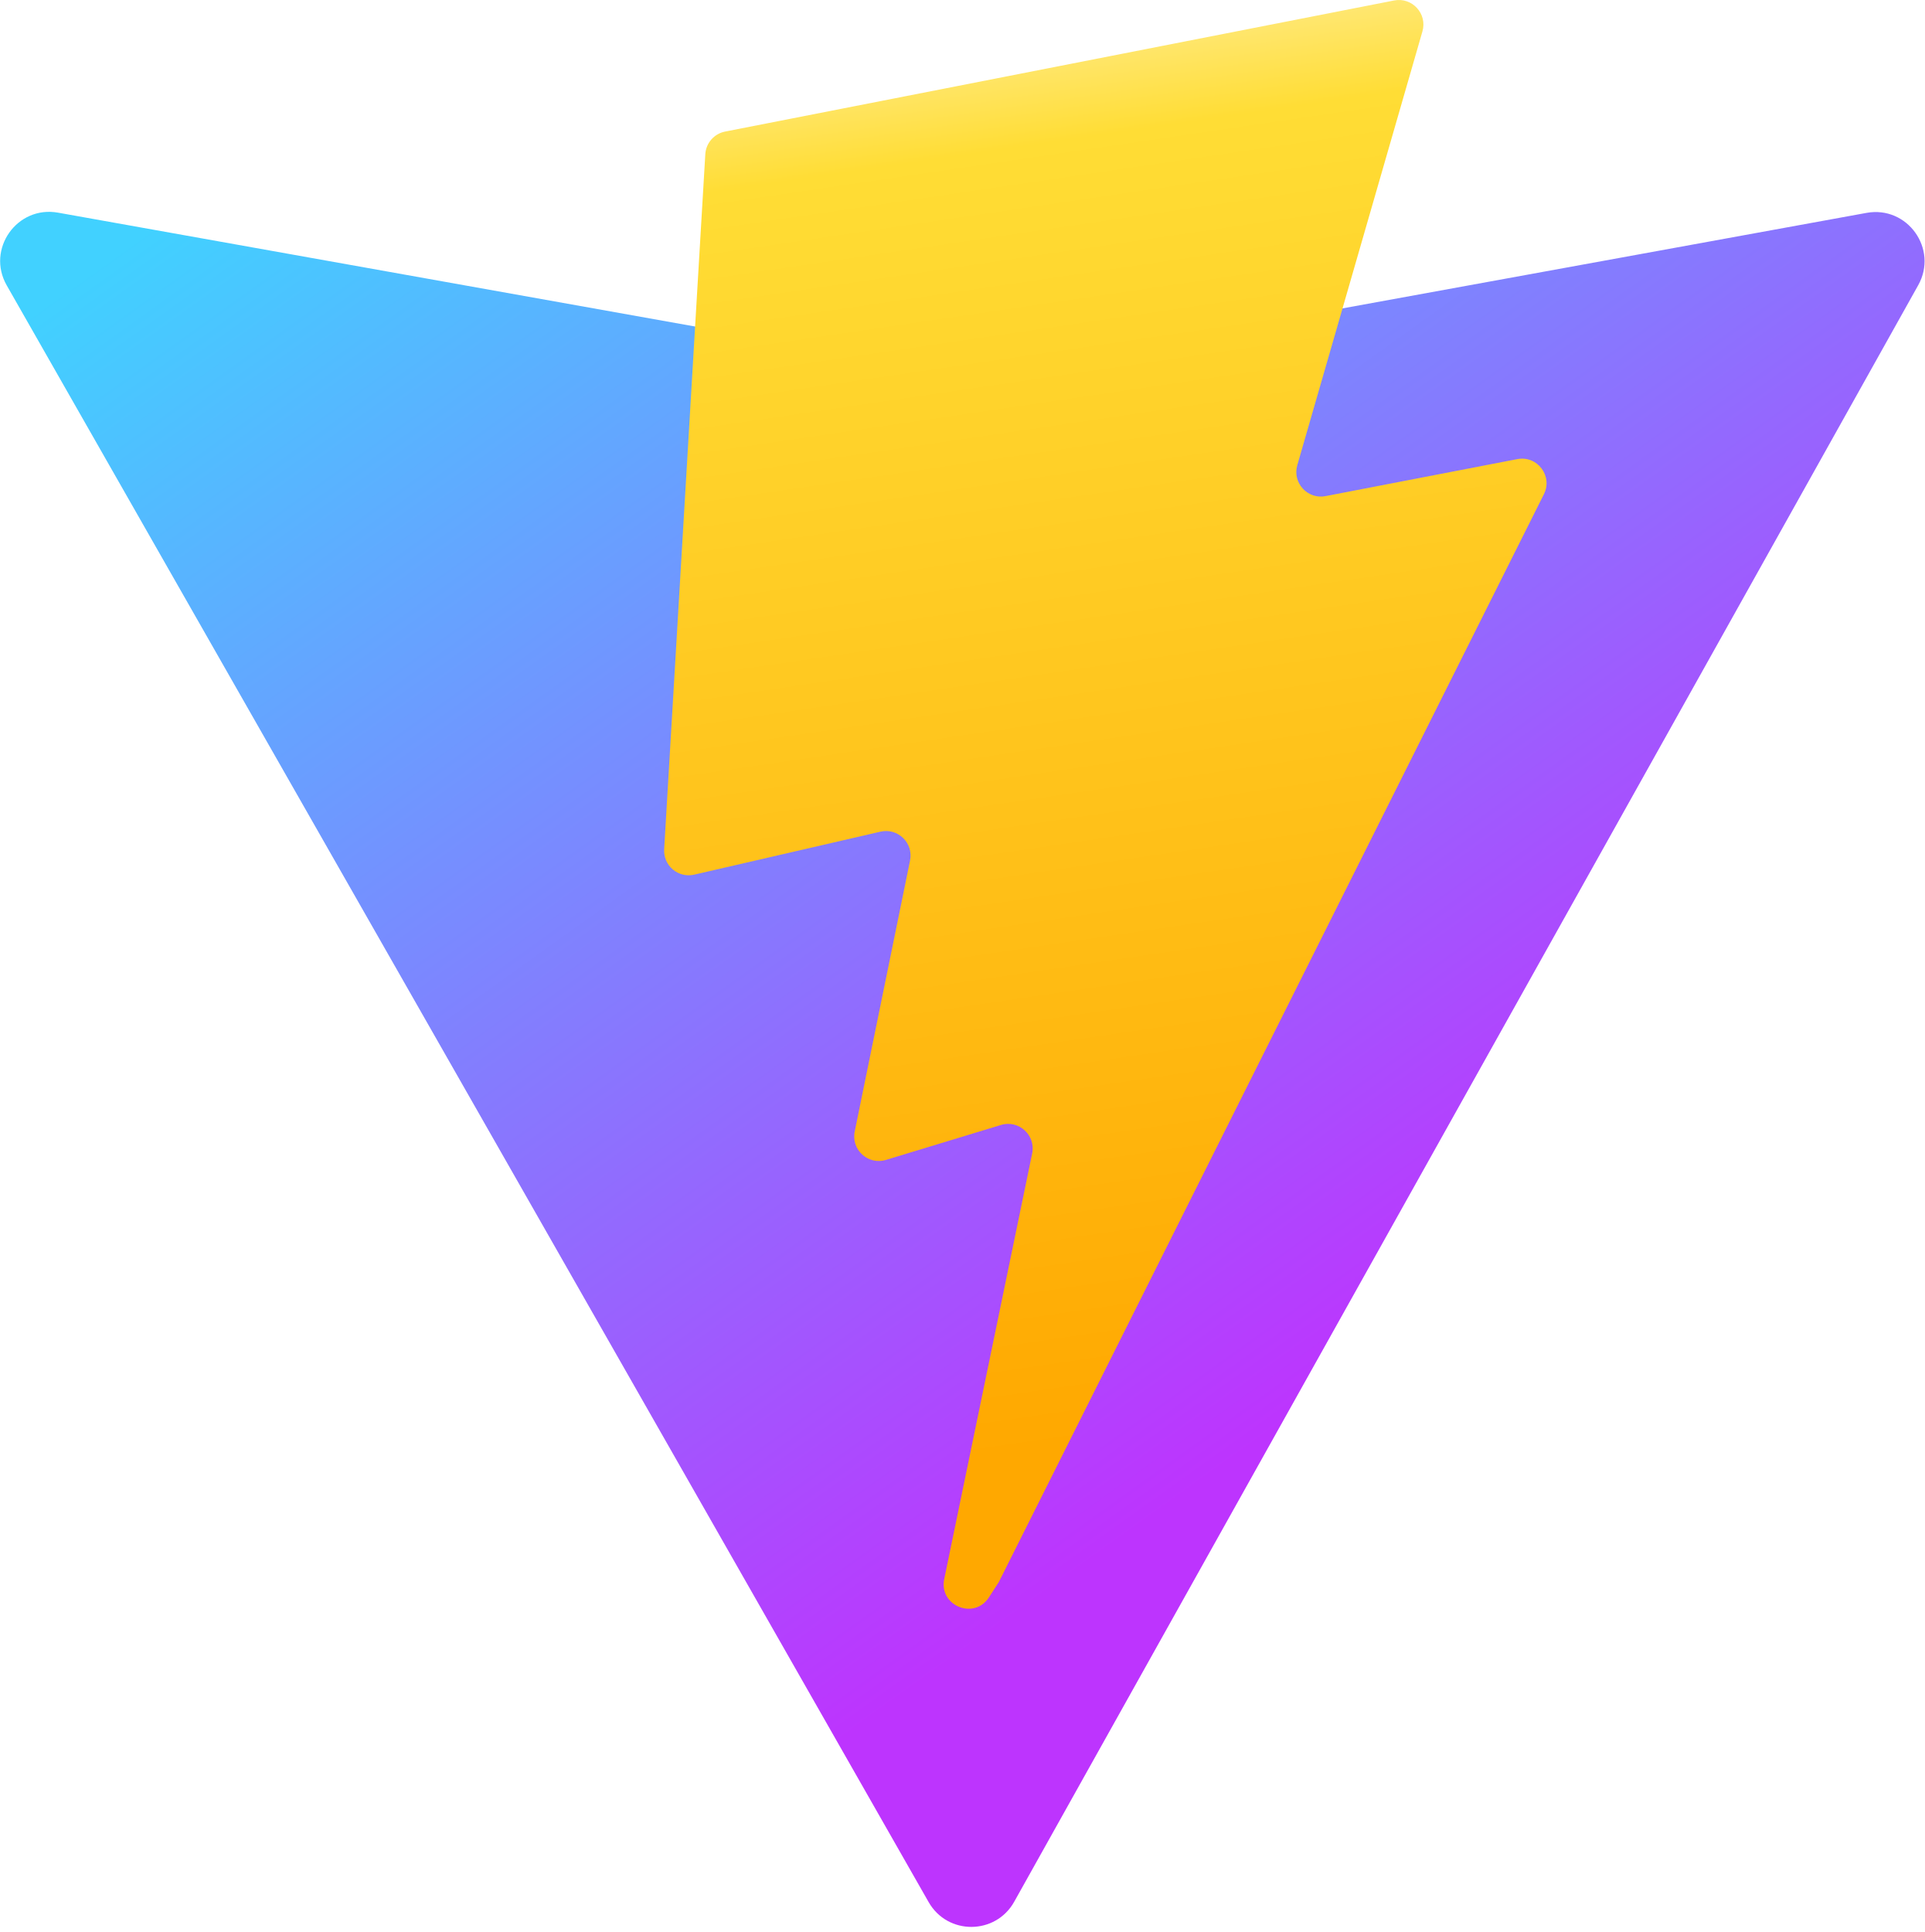
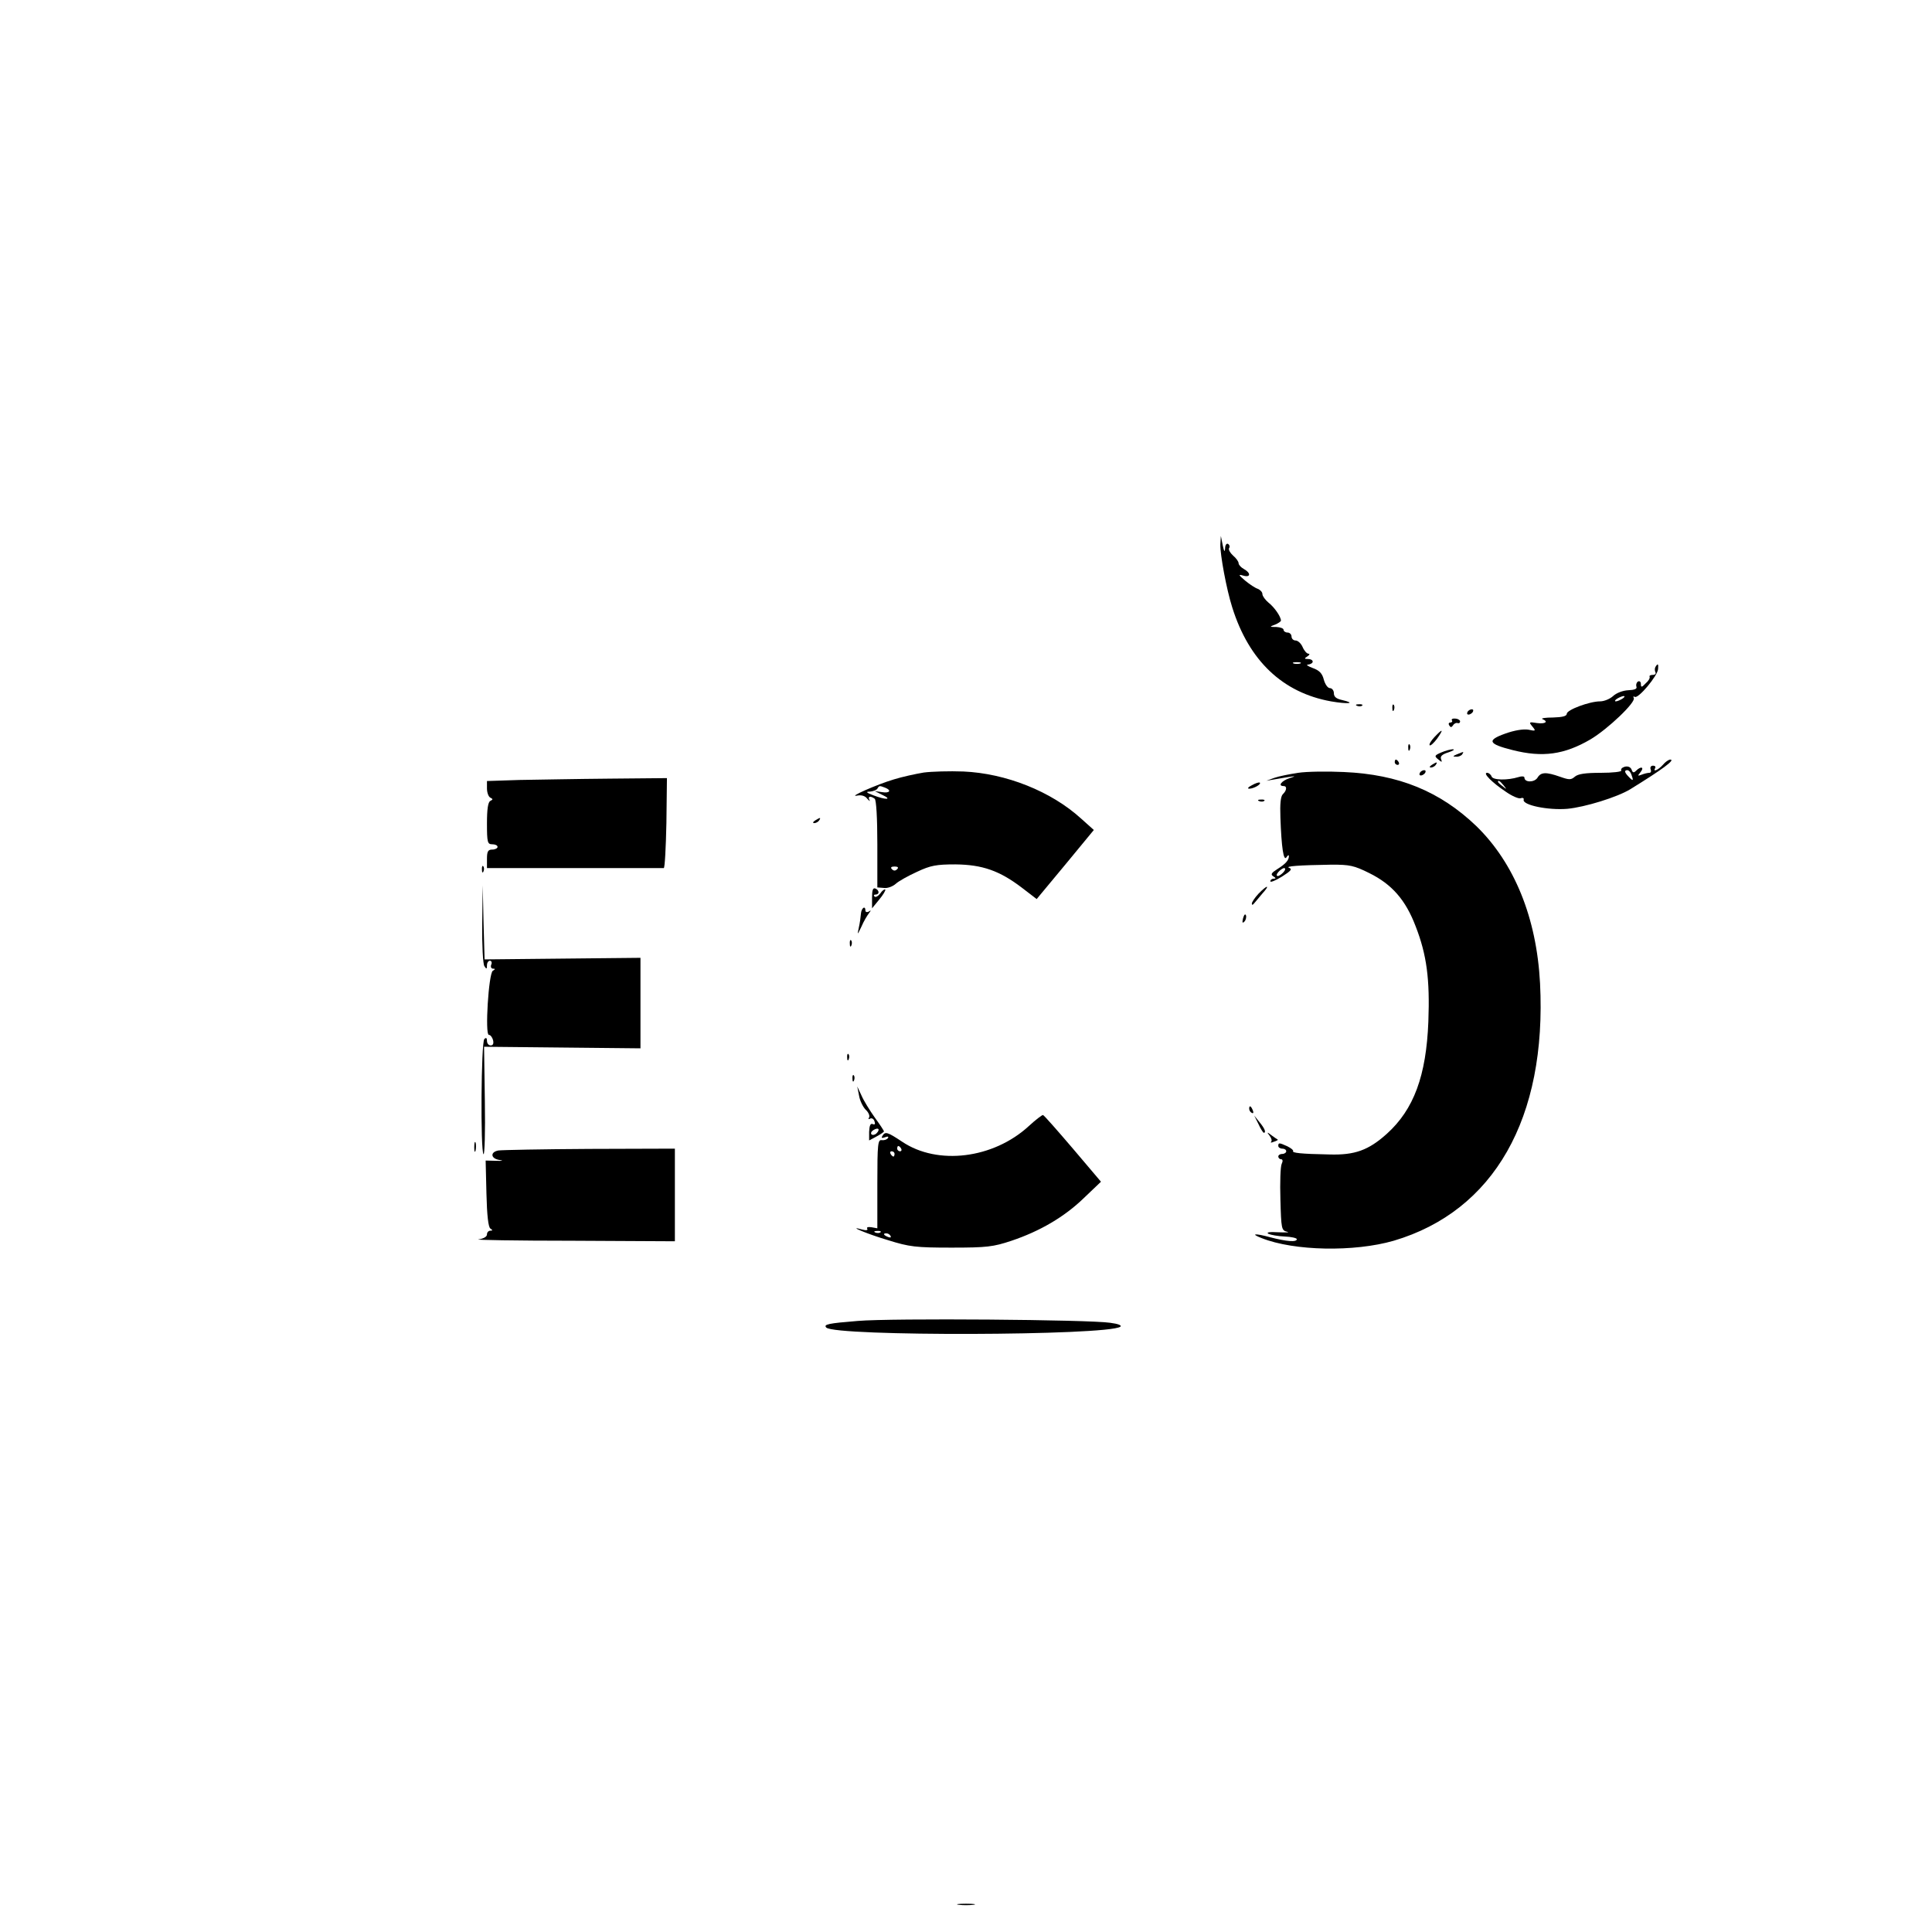
- <svg xmlns="http://www.w3.org/2000/svg" aria-hidden="true" role="img" class="iconify iconify--logos" width="31.88" height="32" preserveAspectRatio="xMidYMid meet" viewBox="0 0 256 257">
-   <defs>
-     <linearGradient id="IconifyId1813088fe1fbc01fb466" x1="-.828%" x2="57.636%" y1="7.652%" y2="78.411%">
-       <stop offset="0%" stop-color="#41D1FF" />
-       <stop offset="100%" stop-color="#BD34FE" />
-     </linearGradient>
-     <linearGradient id="IconifyId1813088fe1fbc01fb467" x1="43.376%" x2="50.316%" y1="2.242%" y2="89.03%">
-       <stop offset="0%" stop-color="#FFEA83" />
-       <stop offset="8.333%" stop-color="#FFDD35" />
-       <stop offset="100%" stop-color="#FFA800" />
-     </linearGradient>
-   </defs>
-   <path fill="url(#IconifyId1813088fe1fbc01fb466)" d="M255.153 37.938L134.897 252.976c-2.483 4.44-8.862 4.466-11.382.048L.875 37.958c-2.746-4.814 1.371-10.646 6.827-9.67l120.385 21.517a6.537 6.537 0 0 0 2.322-.004l117.867-21.483c5.438-.991 9.574 4.796 6.877 9.62Z" />
-   <path fill="url(#IconifyId1813088fe1fbc01fb467)" d="M185.432.063L96.44 17.501a3.268 3.268 0 0 0-2.634 3.014l-5.474 92.456a3.268 3.268 0 0 0 3.997 3.378l24.777-5.718c2.318-.535 4.413 1.507 3.936 3.838l-7.361 36.047c-.495 2.426 1.782 4.5 4.151 3.78l15.304-4.649c2.372-.72 4.652 1.36 4.15 3.788l-11.698 56.621c-.732 3.542 3.979 5.473 5.943 2.437l1.313-2.028l72.516-144.72c1.215-2.423-.88-5.186-3.54-4.672l-25.505 4.922c-2.396.462-4.435-1.77-3.759-4.114l16.646-57.705c.677-2.35-1.37-4.583-3.769-4.113Z" />
+ <svg xmlns="http://www.w3.org/2000/svg" version="1.0" width="730pt" height="726pt" viewBox="0 0 730 726" preserveAspectRatio="xMidYMid meet">
+   <g transform="translate(0,726) scale(0.1,-0.1)" fill="#000000" stroke="none">
+     <path d="M4611 5203 c-1 -38 23 -169 45 -238 63 -201 190 -322 373 -355 64 -11 98 -8 42 5 -22 5 -31 12 -31 26 0 10 -7 19 -15 19 -8 0 -18 14 -23 32 -6 24 -17 35 -42 44 -19 7 -27 13 -17 13 9 1 17 6 17 11 0 6 -8 10 -17 10 -15 0 -16 2 -3 10 8 5 10 10 4 10 -6 0 -16 11 -22 25 -6 14 -18 25 -27 25 -8 0 -15 7 -15 15 0 8 -7 15 -15 15 -8 0 -15 5 -15 10 0 6 -12 10 -27 11 -27 0 -27 1 -5 9 12 5 22 12 22 15 0 15 -25 51 -47 68 -12 10 -23 25 -23 32 0 8 -8 16 -17 20 -10 3 -31 17 -48 31 -26 22 -27 25 -7 19 28 -8 29 10 2 25 -11 6 -20 16 -20 22 0 6 -9 19 -21 29 -11 10 -18 22 -15 28 4 5 2 12 -4 16 -5 3 -11 -4 -11 -17 -1 -16 -4 -12 -9 12 l-7 35 -2 -32z m302 -450 c-7 -2 -19 -2 -25 0 -7 3 -2 5 12 5 14 0 19 -2 13 -5z" />
+     <path d="M6255 4740 c-3 -5 -3 -14 0 -20 3 -5 -1 -10 -10 -10 -9 0 -14 -3 -12 -7 2 -5 -4 -16 -15 -25 -15 -16 -18 -16 -18 -2 0 8 -5 12 -11 9 -6 -4 -8 -13 -6 -19 4 -9 -7 -13 -31 -14 -20 -1 -44 -10 -57 -22 -12 -11 -34 -20 -49 -20 -40 0 -126 -32 -126 -47 0 -9 -17 -13 -52 -14 -29 0 -47 -3 -40 -6 24 -10 11 -19 -20 -15 -31 5 -32 4 -18 -13 14 -17 13 -18 -15 -12 -19 3 -52 -2 -88 -15 -70 -25 -64 -39 28 -62 114 -29 196 -17 294 40 66 39 174 142 164 157 -3 5 -1 7 4 4 13 -8 86 79 88 105 2 20 -1 23 -10 8z m-125 -120 c-8 -5 -19 -10 -25 -10 -5 0 -3 5 5 10 8 5 20 10 25 10 6 0 3 -5 -5 -10z" />
+     <path d="M5128 4593 c7 -3 16 -2 19 1 4 3 -2 6 -13 5 -11 0 -14 -3 -6 -6z" />
+     <path d="M5261 4584 c0 -11 3 -14 6 -6 3 7 2 16 -1 19 -3 4 -6 -2 -5 -13z" />
+     <path d="M5545 4570 c-3 -5 -2 -10 4 -10 5 0 13 5 16 10 3 6 2 10 -4 10 -5 0 -13 -4 -16 -10z" />
+     <path d="M5486 4538 c3 -4 0 -8 -6 -8 -6 0 -8 -5 -4 -11 5 -8 8 -8 14 0 4 7 12 11 17 9 6 -2 10 1 10 7 -1 5 -10 10 -19 10 -9 1 -15 -2 -12 -7z" />
+     <path d="M5420 4475 c-13 -14 -21 -27 -18 -31 3 -3 16 9 28 25 26 37 22 40 -10 6z" />
+     <path d="M5321 4434 c0 -11 3 -14 6 -6 3 7 2 16 -1 19 -3 4 -6 -2 -5 -13z" />
+     <path d="M5446 4417 c-26 -11 -27 -14 -12 -26 14 -12 16 -12 11 1 -4 10 4 18 27 25 18 6 26 11 18 12 -8 0 -28 -5 -44 -12z" />
+     <path d="M5505 4410 c-16 -7 -17 -9 -3 -9 9 -1 20 4 23 9 7 11 7 11 -20 0z" />
+     <path d="M5270 4380 c0 -5 5 -10 11 -10 5 0 7 5 4 10 -3 6 -8 10 -11 10 -2 0 -4 -4 -4 -10z" />
+     <path d="M6283 4370 c-17 -19 -39 -29 -29 -12 3 5 -1 9 -8 9 -8 0 -12 -6 -9 -14 3 -7 1 -13 -5 -13 -6 0 -19 -3 -29 -7 -16 -6 -16 -5 -4 10 15 19 1 23 -17 5 -9 -9 -13 -8 -17 4 -4 10 -14 14 -26 11 -10 -3 -16 -9 -13 -14 3 -5 -32 -9 -77 -9 -58 0 -87 -4 -99 -15 -14 -12 -21 -12 -55 0 -54 19 -73 18 -86 -4 -12 -18 -49 -18 -49 1 0 5 -10 6 -22 2 -42 -13 -97 -12 -102 2 -3 8 -11 14 -17 14 -18 0 19 -37 70 -71 24 -17 50 -28 57 -25 8 3 13 0 11 -6 -4 -20 92 -40 165 -34 66 6 189 44 238 74 120 74 172 112 151 112 -6 0 -19 -9 -28 -20z m-119 -36 c9 -24 7 -27 -9 -10 -17 17 -19 26 -6 26 5 0 12 -7 15 -16z m-483 -41 c13 -16 12 -17 -3 -4 -10 7 -18 15 -18 17 0 8 8 3 21 -13z" />
+     <path d="M5410 4370 c-9 -6 -10 -10 -3 -10 6 0 15 5 18 10 8 12 4 12 -15 0z" />
+     <path d="M3490 4341 c-30 -5 -81 -16 -113 -26 -64 -19 -177 -69 -138 -61 16 3 30 -1 38 -12 8 -9 12 -11 8 -4 -7 13 4 16 20 4 6 -4 10 -73 10 -171 l0 -164 25 -2 c14 -2 34 6 45 16 11 10 47 30 80 45 51 24 73 28 145 28 102 -1 167 -24 251 -88 l56 -43 108 130 108 131 -48 43 c-113 103 -284 171 -445 178 -52 2 -120 0 -150 -4z m-146 -57 c26 -10 18 -22 -11 -17 l-28 4 30 -15 c38 -18 12 -19 -35 -1 -27 10 -30 14 -13 14 12 1 25 6 28 11 7 12 8 12 29 4z m46 -308 c-7 -7 -13 -7 -20 0 -6 6 -3 10 10 10 13 0 16 -4 10 -10z" />
+     <path d="M4905 4340 c-33 -5 -73 -13 -90 -19 l-30 -11 35 6 c75 13 85 14 53 4 -31 -10 -46 -30 -23 -30 14 0 12 -17 -3 -31 -8 -8 -11 -36 -9 -88 4 -114 12 -167 23 -150 5 8 9 10 9 4 0 -15 -12 -29 -44 -49 -22 -14 -26 -20 -15 -27 10 -6 11 -9 2 -9 -7 0 -13 -4 -13 -10 0 -5 20 3 44 18 33 21 40 28 27 33 -17 6 35 10 161 12 67 0 84 -3 142 -32 85 -42 137 -101 175 -201 42 -108 54 -200 48 -360 -8 -205 -55 -332 -157 -424 -69 -62 -121 -81 -217 -78 -109 2 -142 6 -137 13 2 3 -8 11 -22 18 -31 14 -34 14 -34 1 0 -5 7 -10 15 -10 8 0 15 -4 15 -10 0 -5 -7 -10 -15 -10 -8 0 -15 -4 -15 -10 0 -5 5 -10 10 -10 7 0 8 -7 3 -17 -5 -10 -7 -71 -5 -135 3 -111 4 -117 25 -122 12 -3 -2 -3 -32 -2 -35 2 -48 0 -38 -6 9 -4 36 -9 61 -10 26 -1 46 -6 46 -10 0 -12 -39 -9 -100 7 -59 16 -77 14 -33 -3 123 -49 350 -53 499 -10 379 112 579 463 553 973 -13 247 -97 454 -241 594 -137 131 -293 195 -500 204 -62 3 -140 2 -173 -3z m-55 -375 c-7 -8 -17 -15 -22 -15 -6 0 -5 7 2 15 7 8 17 15 22 15 6 0 5 -7 -2 -15z" />
+     <path d="M5365 4340 c-3 -5 -2 -10 4 -10 5 0 13 5 16 10 3 6 2 10 -4 10 -5 0 -13 -4 -16 -10z" />
+     <path d="M1963 4313 l-123 -4 0 -28 c0 -16 6 -32 13 -35 10 -5 10 -7 0 -12 -9 -4 -13 -31 -13 -85 0 -72 2 -79 20 -79 11 0 20 -4 20 -10 0 -5 -9 -10 -20 -10 -16 0 -20 -7 -20 -35 l0 -35 330 0 c182 0 333 0 338 0 4 0 8 76 10 170 l2 170 -217 -2 c-120 -1 -273 -4 -340 -5z" />
+     <path d="M4730 4293 c-14 -7 -18 -13 -10 -13 17 0 47 17 40 23 -3 2 -16 -2 -30 -10z" />
+     <path d="M4758 4233 c7 -3 16 -2 19 1 4 3 -2 6 -13 5 -11 0 -14 -3 -6 -6z" />
+     <path d="M3080 4160 c-9 -6 -10 -10 -3 -10 6 0 15 5 18 10 8 12 4 12 -15 0z" />
+     <path d="M1821 3974 c0 -11 3 -14 6 -6 3 7 2 16 -1 19 -3 4 -6 -2 -5 -13z" />
+     <path d="M1822 3770 c-1 -81 3 -152 8 -160 8 -13 10 -12 10 3 0 9 5 17 11 17 6 0 9 -7 5 -15 -3 -8 0 -15 7 -15 9 0 9 -2 -1 -8 -16 -11 -30 -242 -15 -242 6 0 13 -9 16 -20 3 -13 0 -20 -9 -20 -8 0 -14 8 -14 17 0 11 -3 14 -10 7 -12 -12 -15 -423 -3 -435 4 -4 7 85 5 199 l-3 207 295 -3 296 -3 0 171 0 171 -295 -3 -294 -3 -4 140 -3 140 -2 -145z" />
+     <path d="M3295 3868 l0 -40 27 33 c15 18 25 35 23 38 -3 2 -12 -4 -19 -15 -8 -10 -18 -16 -22 -11 -4 4 -2 7 4 7 16 0 15 17 -1 23 -9 3 -12 -7 -12 -35z" />
+     <path d="M4755 3883 c-14 -15 -25 -32 -25 -37 0 -6 3 -6 8 0 4 5 18 21 31 37 32 35 20 35 -14 0z" />
+     <path d="M3253 3808 c-1 -13 -4 -36 -8 -53 -6 -29 -6 -29 10 4 8 19 21 41 28 50 9 12 9 13 0 7 -7 -4 -13 -2 -13 3 0 21 -15 11 -17 -11z" />
+     <path d="M4697 3791 c-4 -17 -3 -21 5 -13 5 5 8 16 6 23 -3 8 -7 3 -11 -10z" />
+     <path d="M3211 3694 c0 -11 3 -14 6 -6 3 7 2 16 -1 19 -3 4 -6 -2 -5 -13z" />
+     <path d="M3201 3264 c0 -11 3 -14 6 -6 3 7 2 16 -1 19 -3 4 -6 -2 -5 -13z" />
+     <path d="M3221 3184 c0 -11 3 -14 6 -6 3 7 2 16 -1 19 -3 4 -6 -2 -5 -13z" />
+     <path d="M3246 3120 c3 -19 15 -43 25 -53 11 -10 16 -23 13 -29 -4 -6 -3 -8 3 -5 6 4 14 0 17 -9 4 -11 2 -15 -7 -11 -8 3 -12 -6 -13 -29 l0 -33 28 15 c15 8 28 17 28 19 0 3 -16 27 -35 53 -19 27 -42 64 -50 83 l-16 34 7 -35z m66 -142 c-6 -6 -15 -8 -19 -4 -4 4 -1 11 7 16 19 12 27 3 12 -12z" />
+     <path d="M4720 3071 c0 -6 4 -13 10 -16 6 -3 7 1 4 9 -7 18 -14 21 -14 7z" />
+     <path d="M3887 3005 c-134 -123 -344 -149 -478 -59 -56 37 -64 40 -75 22 -5 -8 -2 -9 10 -5 10 4 15 3 11 -3 -4 -6 -14 -9 -23 -8 -15 3 -17 -13 -17 -165 l0 -168 -22 4 c-13 2 -20 0 -16 -6 3 -5 -4 -7 -18 -3 -64 18 16 -16 97 -40 80 -25 104 -28 239 -28 134 0 158 3 227 26 107 36 200 90 274 162 l64 61 -106 125 c-59 69 -109 126 -113 127 -3 1 -28 -18 -54 -42z m-482 -85 c3 -5 1 -10 -4 -10 -6 0 -11 5 -11 10 0 6 2 10 4 10 3 0 8 -4 11 -10z m-25 -20 c0 -5 -2 -10 -4 -10 -3 0 -8 5 -11 10 -3 6 -1 10 4 10 6 0 11 -4 11 -10z m-53 -296 c-3 -3 -12 -4 -19 -1 -8 3 -5 6 6 6 11 1 17 -2 13 -5z m38 -14 c3 -6 -1 -7 -9 -4 -18 7 -21 14 -7 14 6 0 13 -4 16 -10z" />
+     <path d="M4755 3013 c8 -18 18 -33 20 -33 10 0 4 16 -16 40 l-20 25 16 -32z" />
+     <path d="M4797 2969 c7 -9 10 -19 6 -23 -4 -4 1 -4 10 0 10 3 17 7 15 8 -2 1 -12 8 -23 16 -18 14 -19 13 -8 -1z" />
+     <path d="M1792 2925 c0 -16 2 -22 5 -12 2 9 2 23 0 30 -3 6 -5 -1 -5 -18z" />
+     <path d="M1883 2913 c-32 -6 -29 -31 5 -36 16 -2 10 -4 -13 -3 l-40 1 3 -125 c2 -82 7 -127 15 -132 9 -6 9 -8 0 -8 -7 0 -13 -6 -13 -14 0 -9 -13 -16 -32 -19 -18 -2 141 -5 355 -5 l387 -2 0 175 0 175 -322 -1 c-178 -1 -333 -4 -345 -6z" />
+     <path d="M3241 2269 c-112 -9 -130 -13 -119 -25 34 -34 1058 -31 1111 3 7 5 -7 11 -38 15 -78 12 -827 18 -954 7z" />
+     <path d="M3623 63 c15 -2 39 -2 55 0 15 2 2 4 -28 4 -30 0 -43 -2 -27 -4z" />
+   </g>
</svg>
